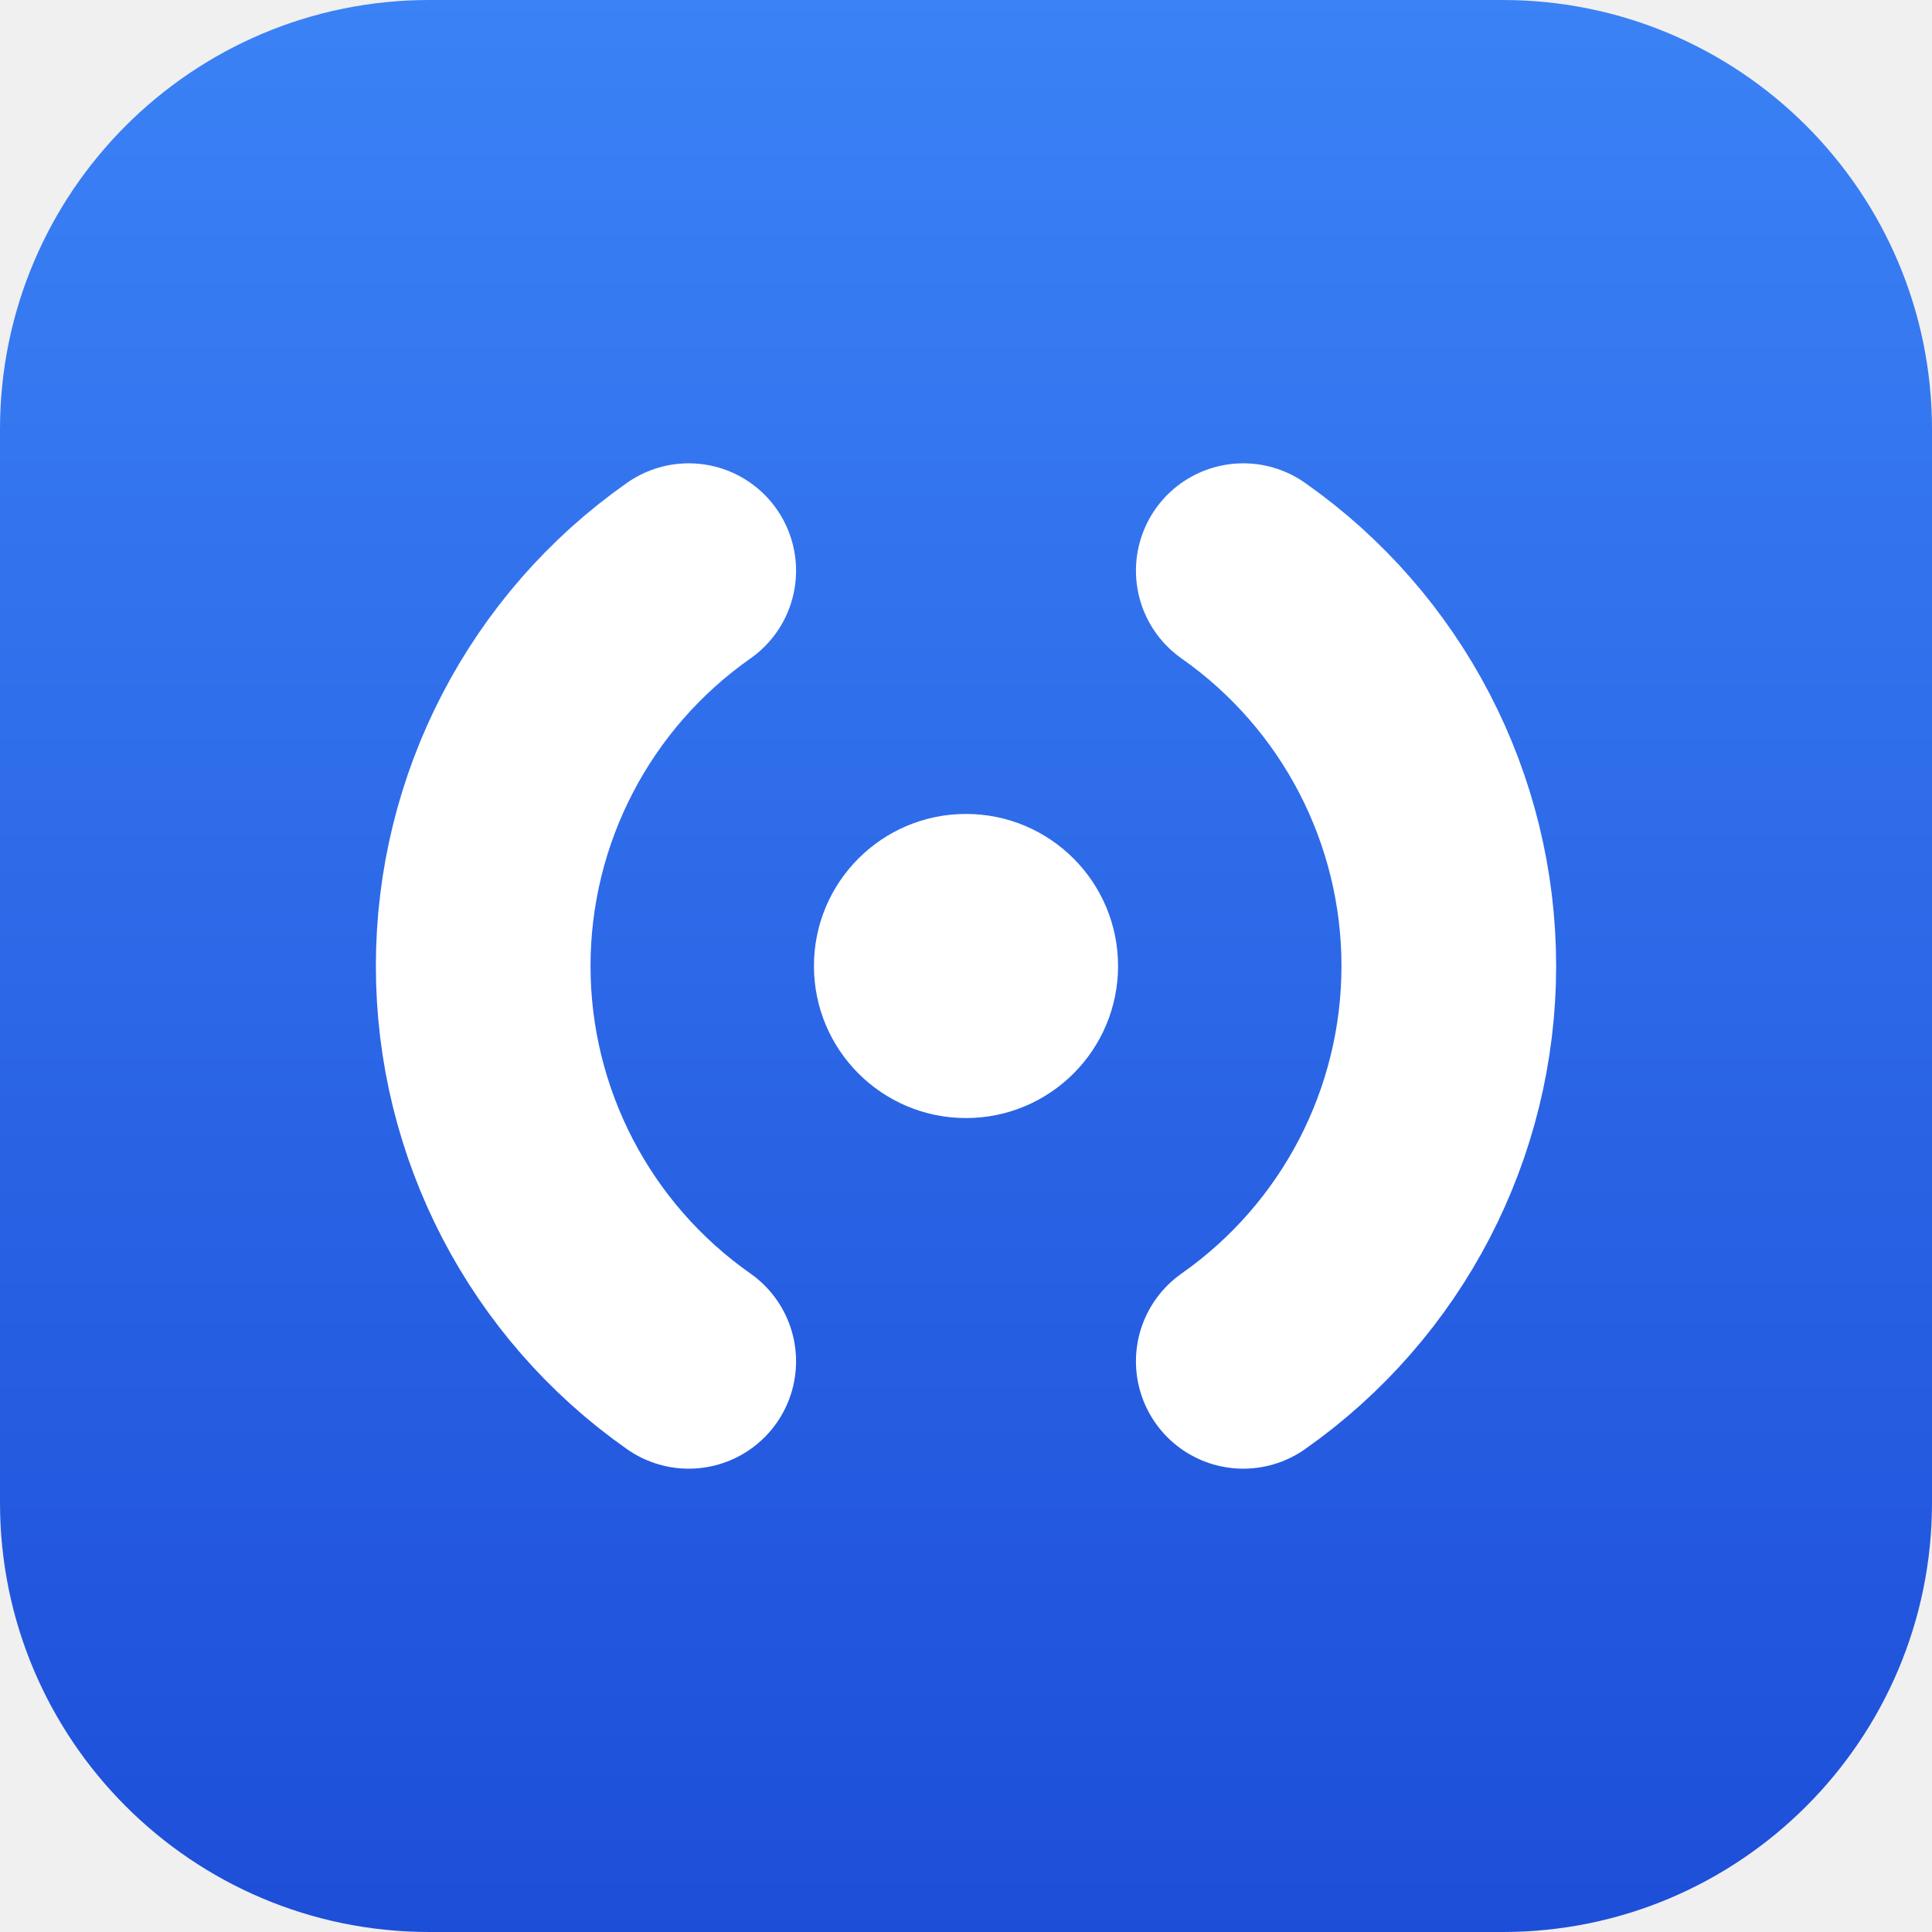
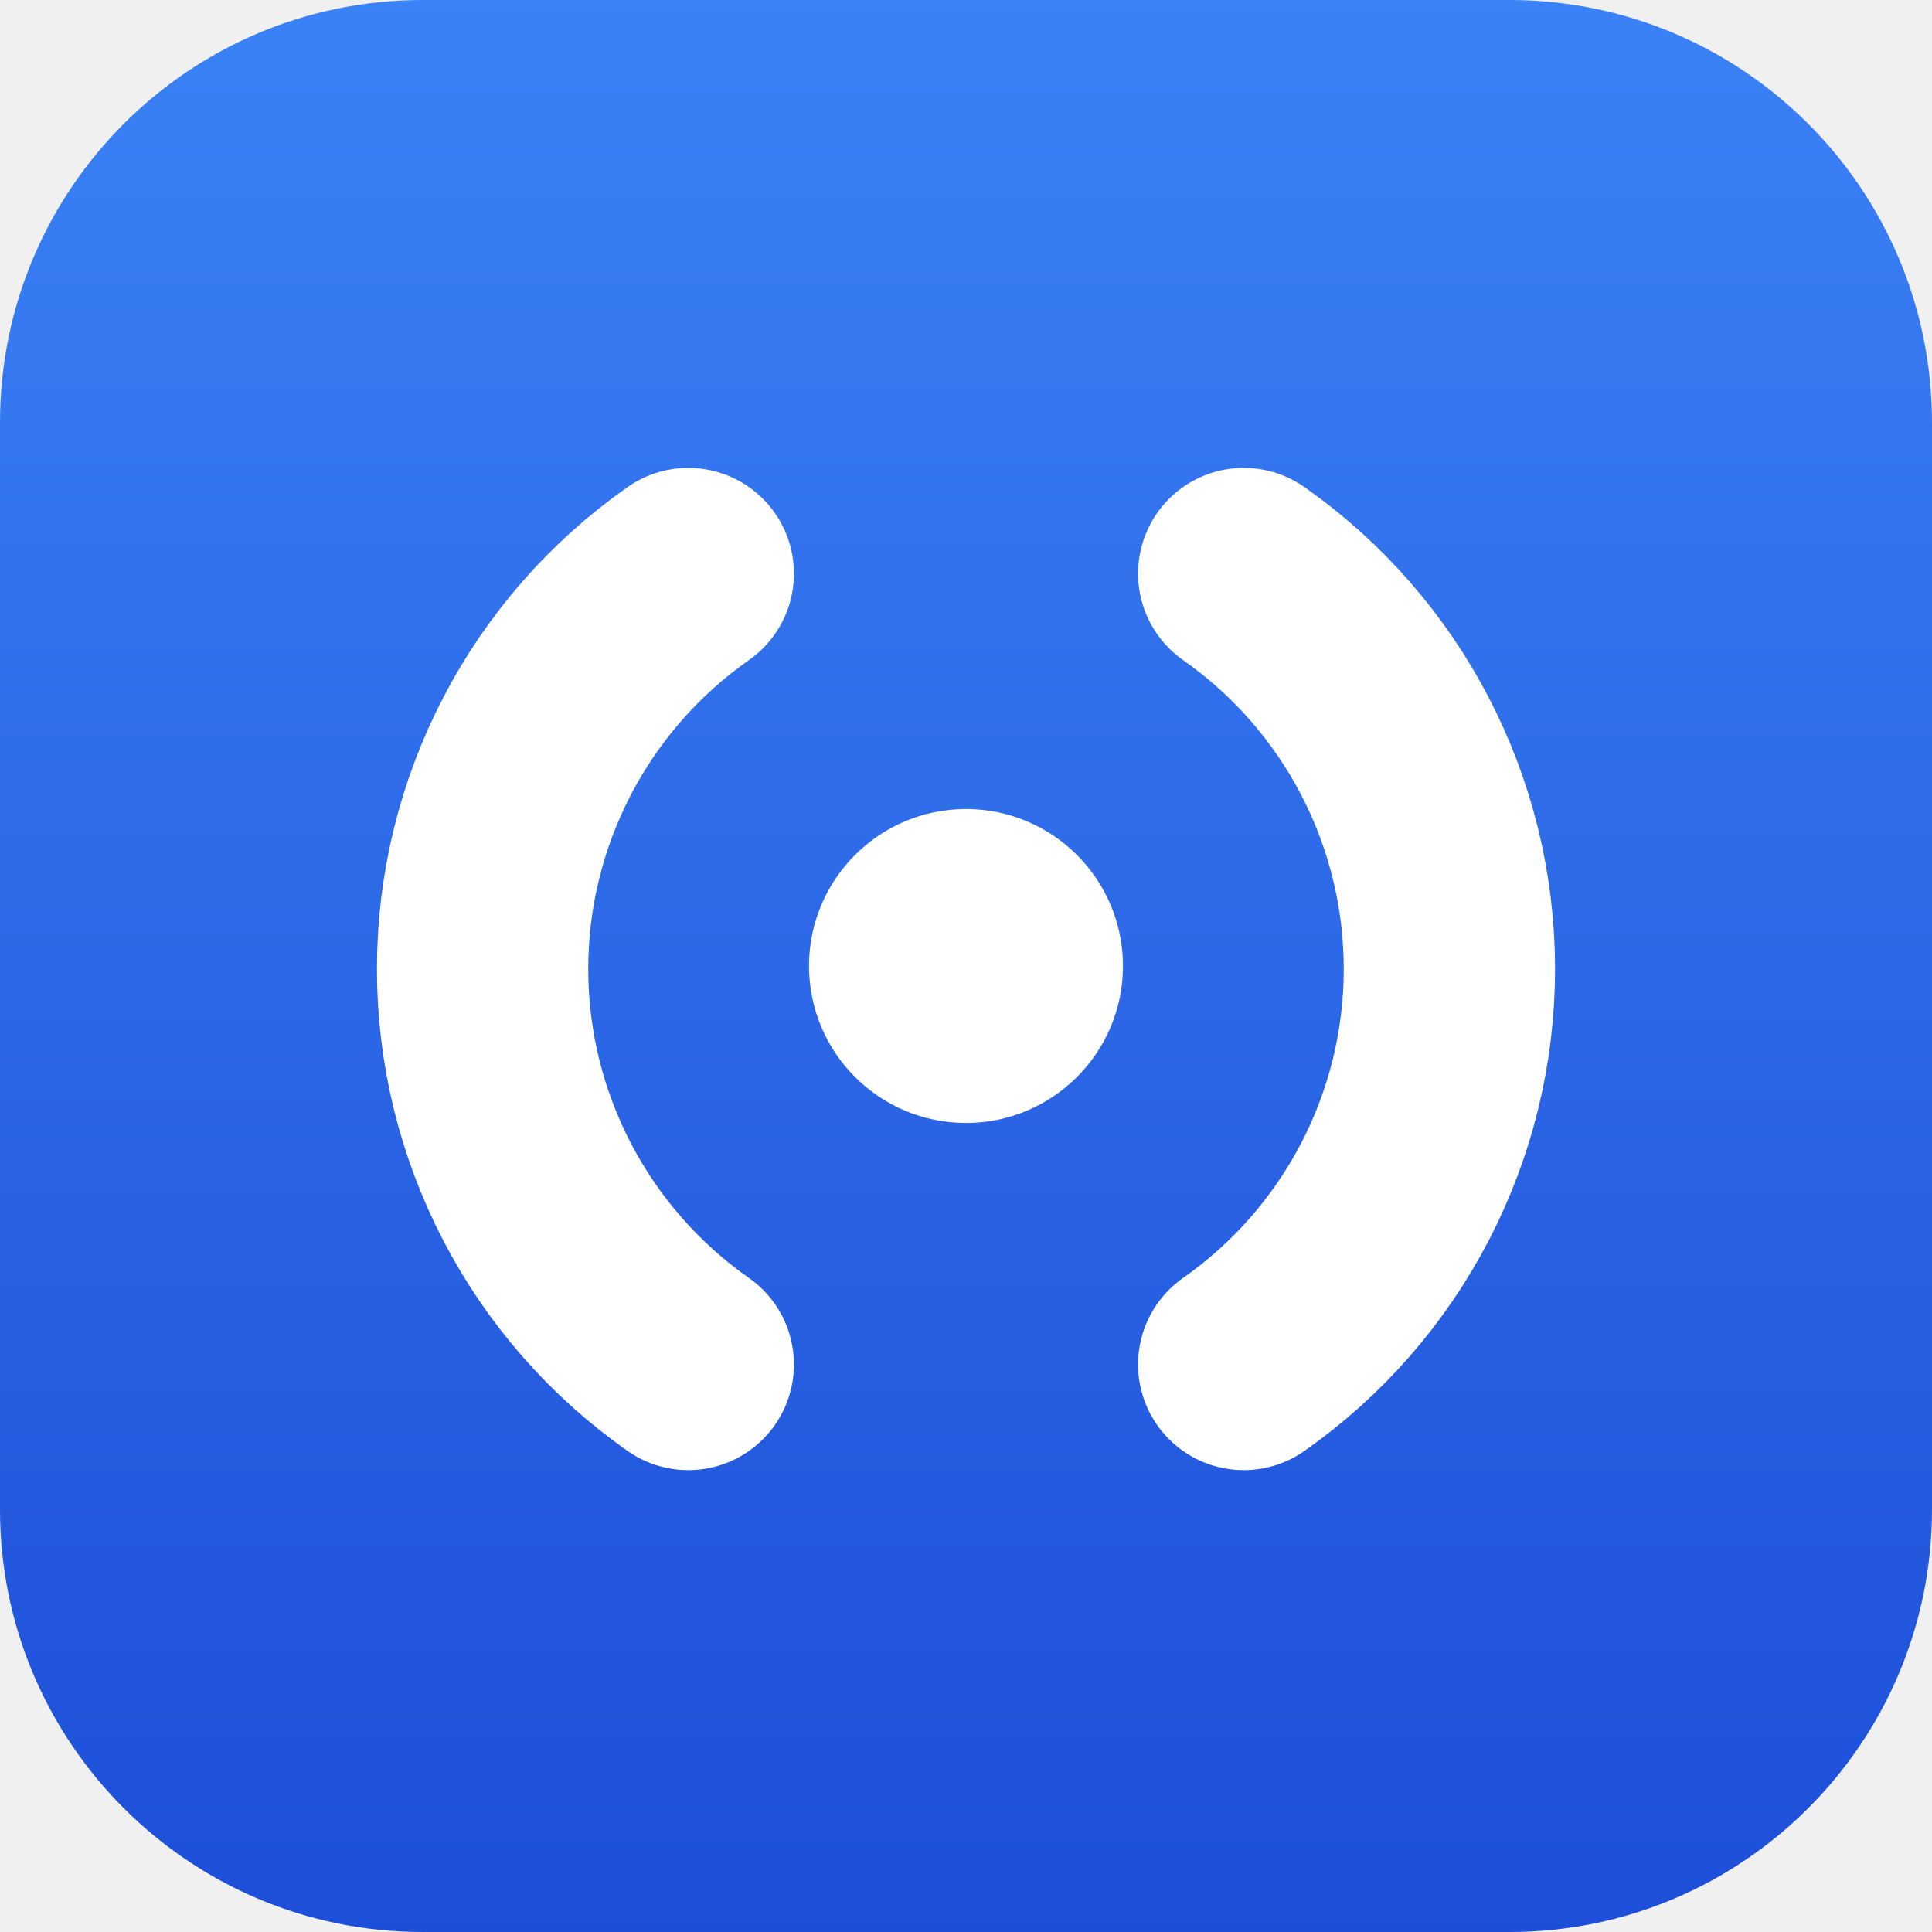
- <svg xmlns="http://www.w3.org/2000/svg" width="512" height="512" viewBox="0 0 108 108">
+ <svg xmlns="http://www.w3.org/2000/svg" width="512" height="512" viewBox="0 0 32 32">
  <defs>
    <linearGradient id="g" x1="0" y1="0" x2="0" y2="1">
      <stop offset="0%" stop-color="#3B82F6" />
      <stop offset="100%" stop-color="#1D4ED8" />
    </linearGradient>
  </defs>
-   <rect width="108" height="108" rx="24" fill="url(#g)" />
-   <path d="M38.5 76.1 A27 27 0 0 1 38.5 31.9" fill="none" stroke="#FFFFFF" stroke-width="12" stroke-linecap="round" />
-   <path d="M69.5 31.9 A27 27 0 0 1 69.5 76.1" fill="none" stroke="#FFFFFF" stroke-width="12" stroke-linecap="round" />
-   <circle cx="54" cy="54" r="8.5" fill="#FFFFFF" />
+   <rect id="icon-background" width="32" height="32" rx="7" fill="url(#g)" />
+   <g id="icon-mark">
+     <path d="M11.4 22.6 A8 8 0 0 1 11.4 9.5" fill="none" stroke="#FFFFFF" stroke-width="3.5" stroke-linecap="round" />
+     <path d="M20.6 9.5 A8 8 0 0 1 20.6 22.6" fill="none" stroke="#FFFFFF" stroke-width="3.5" stroke-linecap="round" />
+     <circle cx="16" cy="16" r="2.6" fill="#FFFFFF" />
+   </g>
</svg>
